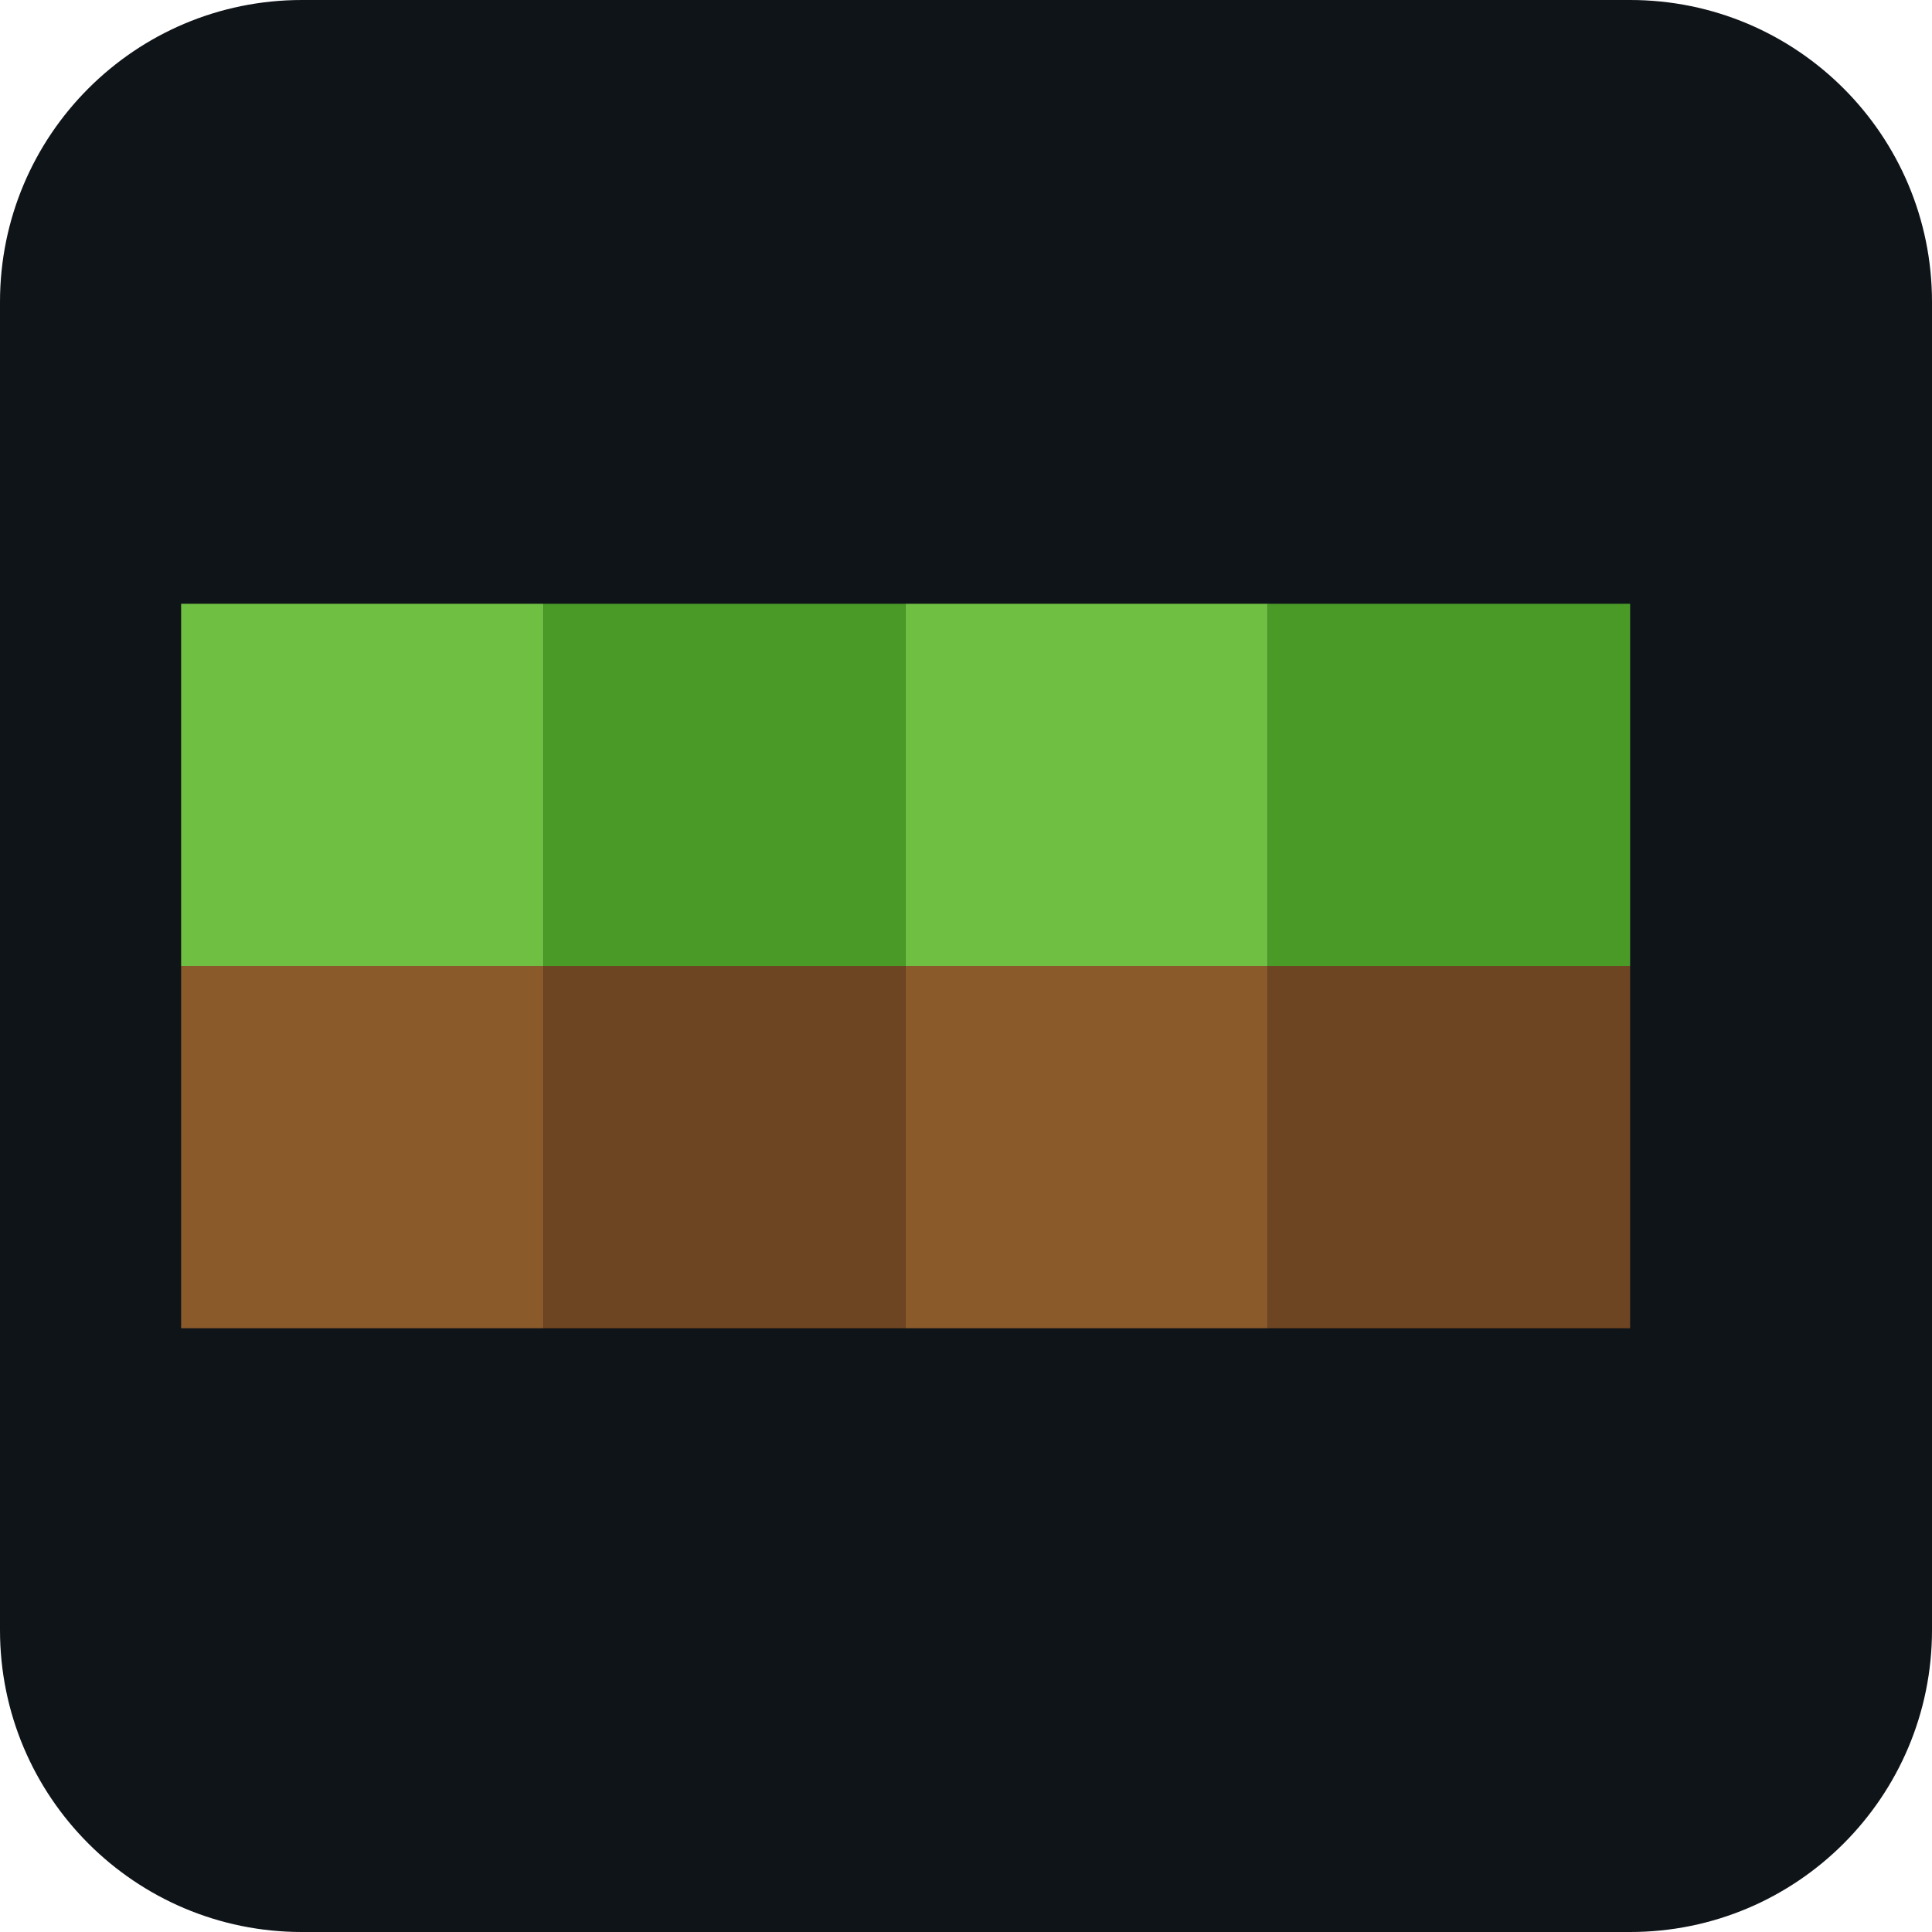
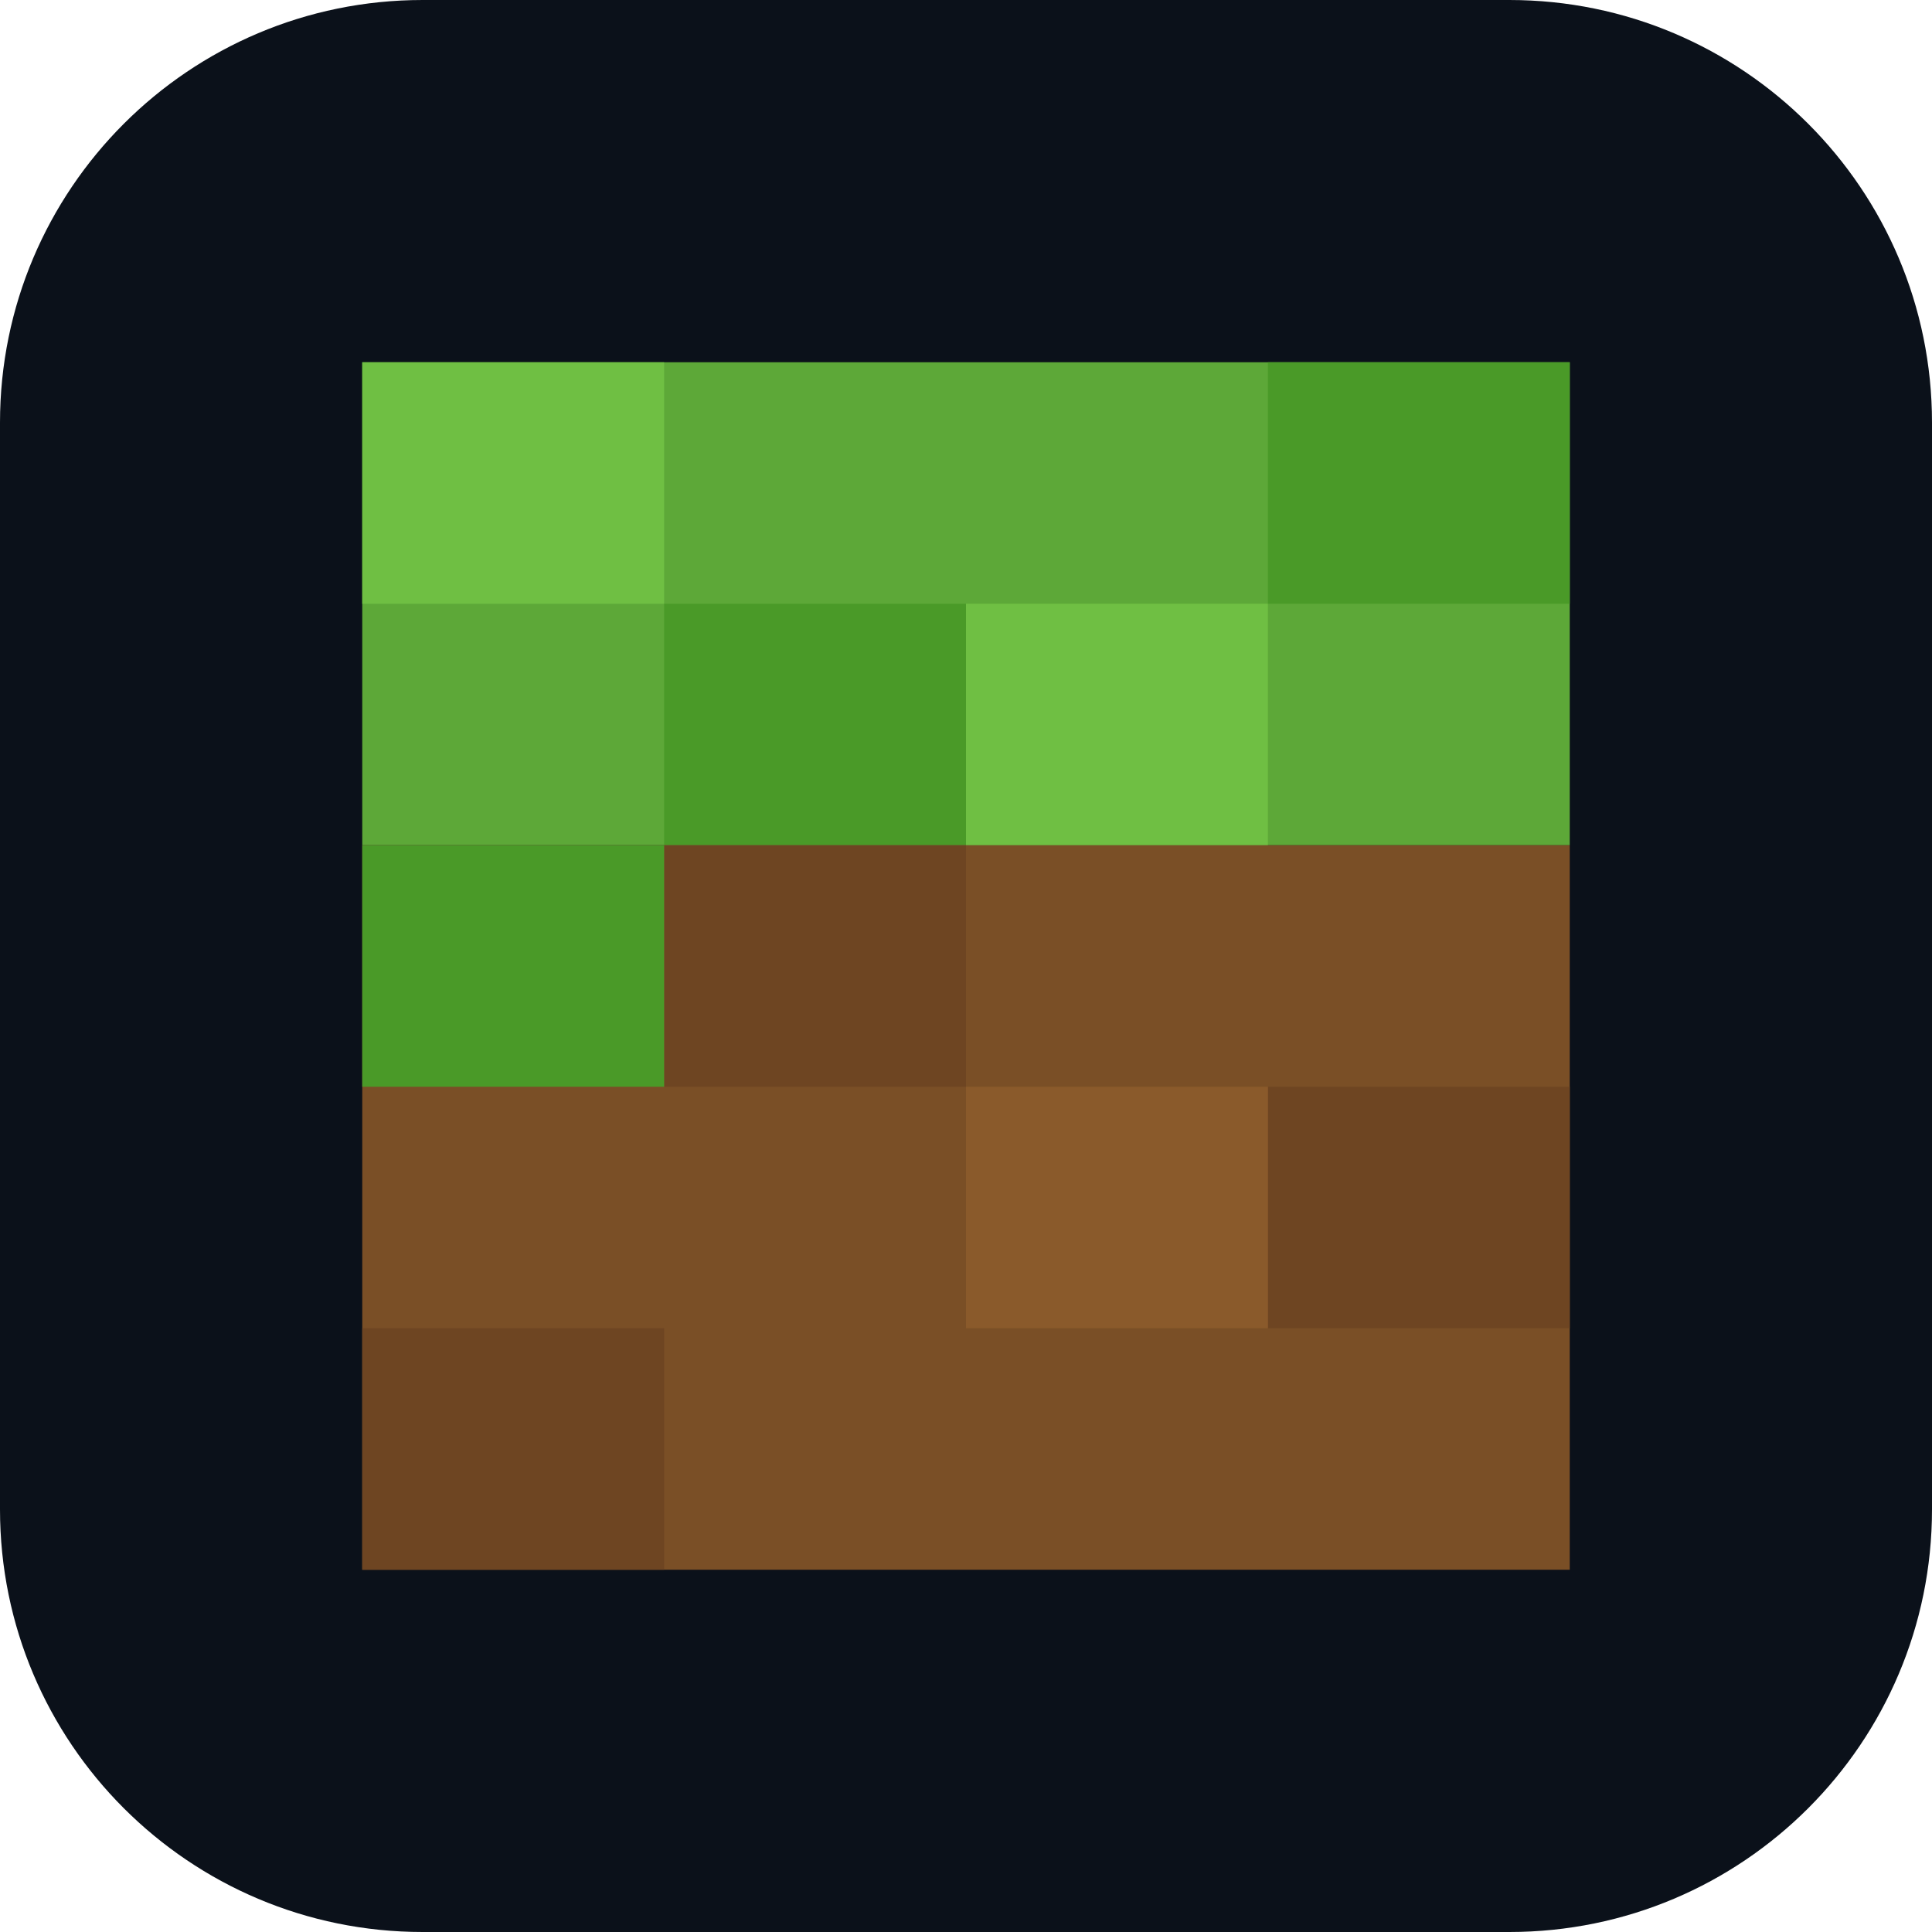
<svg xmlns="http://www.w3.org/2000/svg" viewBox="0 0 64 64">
-   <rect width="64" height="64" rx="10" fill="#0f1419" />
-   <rect x="6" y="20" width="12" height="12" fill="#6fbf43" />
-   <rect x="18" y="20" width="12" height="12" fill="#4a9a28" />
-   <rect x="30" y="20" width="12" height="12" fill="#6fbf43" />
-   <rect x="42" y="20" width="12" height="12" fill="#4a9a28" />
-   <rect x="6" y="32" width="12" height="12" fill="#8a5a2b" />
-   <rect x="18" y="32" width="12" height="12" fill="#6e4522" />
-   <rect x="30" y="32" width="12" height="12" fill="#8a5a2b" />
-   <rect x="42" y="32" width="12" height="12" fill="#6e4522" />
+   <rect width="64" height="64" rx="14" fill="#0b111a" />
+   <g>
+     <rect x="12" y="12" width="40" height="16" fill="#5da838" />
+     <rect x="12" y="12" width="10" height="8" fill="#6fbf43" />
+     <rect x="32" y="20" width="10" height="8" fill="#6fbf43" />
+     <rect x="42" y="12" width="10" height="8" fill="#4a9a28" />
+     <rect x="22" y="20" width="10" height="8" fill="#4a9a28" />
+     <rect x="12" y="28" width="40" height="24" fill="#7a4f26" />
+     <rect x="22" y="28" width="10" height="8" fill="#6e4522" />
+     <rect x="42" y="36" width="10" height="8" fill="#6e4522" />
+     <rect x="12" y="44" width="10" height="8" fill="#6e4522" />
+     <rect x="32" y="36" width="10" height="8" fill="#8a5a2b" />
+     <rect x="12" y="28" width="10" height="8" fill="#4a9a28" />
+   </g>
</svg>
